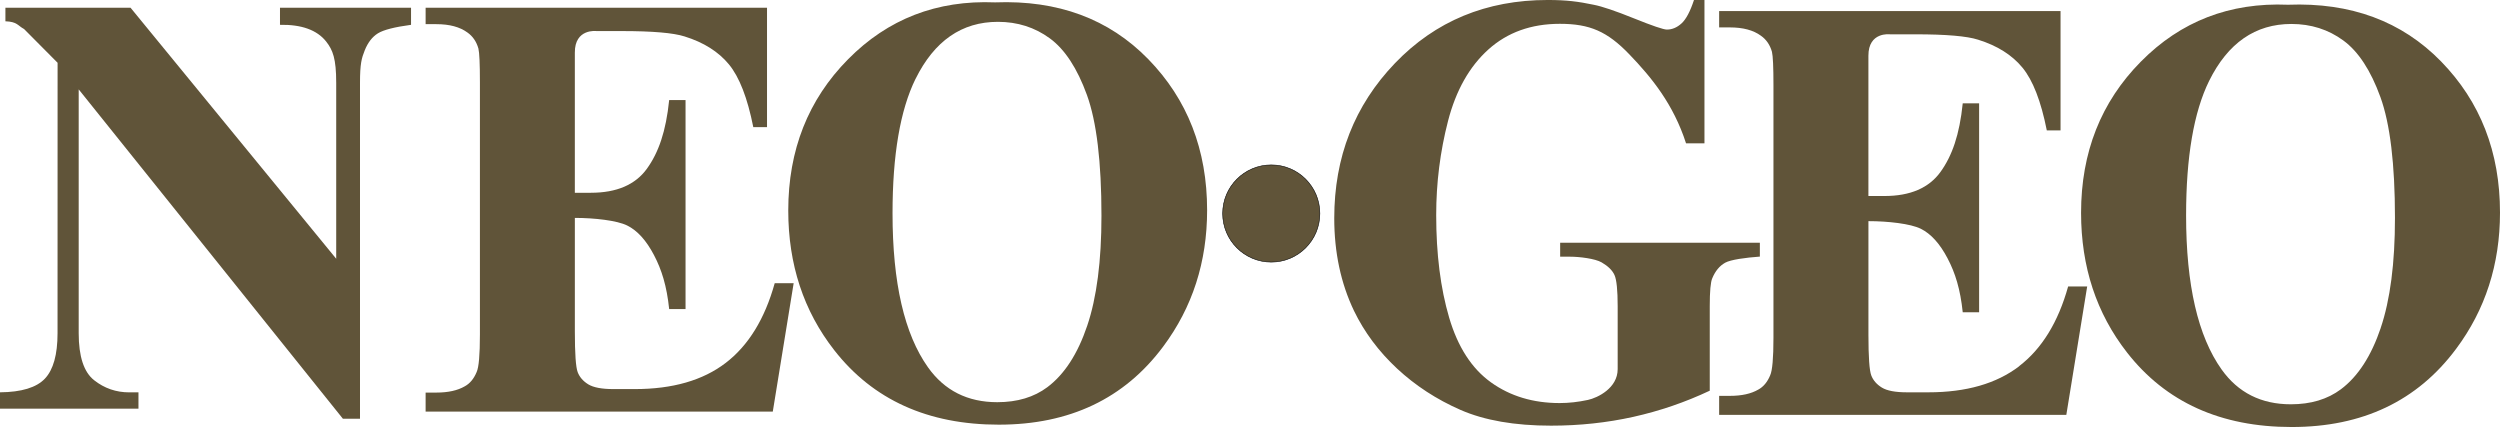
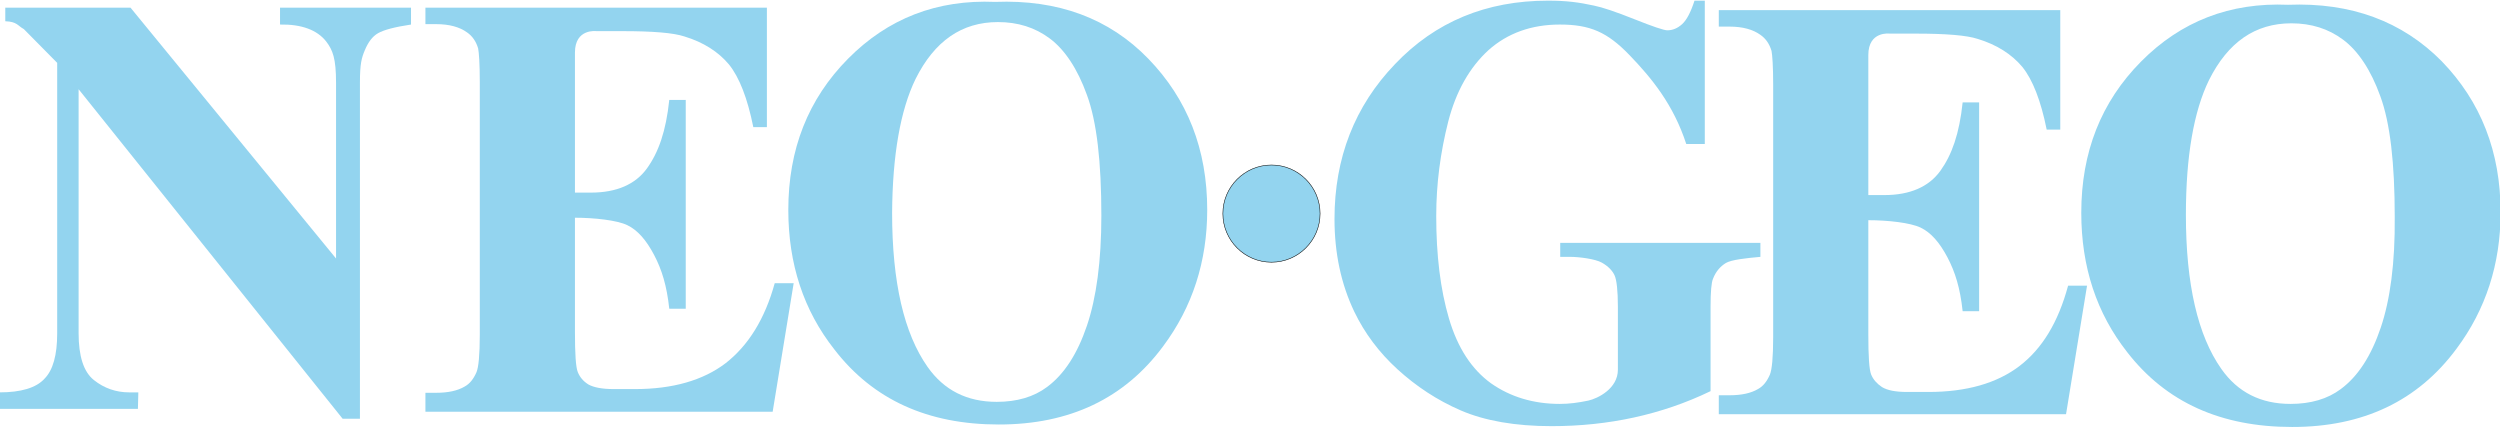
- <svg xmlns="http://www.w3.org/2000/svg" version="1.2" baseProfile="tiny" id="Ebene_1" x="0px" y="0px" width="566.929px" height="96.834px" viewBox="0 0 566.929 96.834" xml:space="preserve">
+ <svg xmlns="http://www.w3.org/2000/svg" version="1.1" id="Ebene_1" x="0px" y="0px" viewBox="0 0 566.9 96.8" style="enable-background:new 0 0 566.9 96.8;" xml:space="preserve">
+   <style type="text/css">
+ 	.st0{fill:#93D4EF;}
+ 	.st1{fill:#93D4EF;stroke:#000000;stroke-width:0.124;stroke-miterlimit:3.736;}
+ </style>
  <g transform="translate(-683.1733,-356.1775)">
    <g transform="matrix(0.934032,0,0,0.934032,69.31126,27.64052)">
      <g transform="translate(1.5605469e-5,0)">
-         <path fill="#605439" d="M1036.018,414.062h2.403c2.244,0,6.081,0.462,7.662,1.388c1.581,0.92,2.624,1.953,3.126,3.095     c0.504,1.142,0.759,3.661,0.759,7.551v15.273c0,4.609-4.87,6.957-7.216,7.467c-2.357,0.508-4.646,0.763-6.875,0.763     c-6.43,0-11.982-1.673-16.662-5.022c-4.674-3.35-8.061-8.586-10.163-15.727c-2.097-7.132-3.143-15.422-3.143-24.892     c0-7.811,0.958-15.43,2.875-22.852c1.922-7.424,5.188-13.208,9.801-17.36c4.613-4.148,10.395-6.223,17.337-6.223     c7.266,0,11.518,1.839,16.865,7.398c5.47,5.681,10.717,12.137,13.78,21.614h4.473V351.74h-2.545     c-0.918,2.787-1.92,4.68-3.015,5.679c-1.1,1.003-2.29,1.502-3.563,1.502c-0.826,0-3.49-0.906-7.99-2.718     c-4.498-1.814-7.756-2.915-9.763-3.303c-3.699-0.772-6.574-1.162-11.185-1.162c-14.897,0-27.259,5.119-37.085,15.355     c-9.826,10.245-14.737,22.785-14.737,37.63c0,8.295,1.594,15.792,4.796,22.487c2.511,5.192,5.997,9.857,10.451,14.01     c4.456,4.147,9.6,7.495,15.422,10.048c5.828,2.543,13.151,3.818,21.969,3.818c6.903,0,13.556-0.713,19.98-2.139     c6.422-1.43,12.597-3.546,18.55-6.351v-20.525c0-3.597,0.203-5.858,0.613-6.778c0.73-1.752,1.767-3.004,3.114-3.761     c1.344-0.757,5.016-1.247,8.438-1.494v-3.36h-48.486v3.36L1036.018,414.062z" />
-         <path fill="#605439" d="M1147.468,440.646c-5.525,4.23-12.879,6.344-22.05,6.344h-5.228c-2.802,0-4.826-0.381-6.085-1.152     c-1.248-0.77-2.112-1.757-2.568-2.959c-0.458-1.202-0.688-4.498-0.688-9.88v-27.567c4.711,0,10.227,0.613,12.703,1.844     c2.474,1.225,4.646,3.624,6.512,7.191c1.874,3.564,3.099,7.503,3.682,13.092h3.975v-50.731h-3.975     c-0.78,7.622-2.574,12.739-5.391,16.644c-2.815,3.905-7.356,5.858-13.615,5.858h-3.896v-34.029c-0.031-5.915,5.24-5.23,5.24-5.23     h6.16c7.448,0,12.521,0.436,15.229,1.305c4.642,1.443,8.235,3.706,10.773,6.787c2.541,3.084,4.508,8.161,5.911,15.241h3.335     v-28.978h-82.888v3.969h2.614c3.185,0,5.696,0.673,7.528,2.019c1.305,0.914,2.2,2.218,2.679,3.9     c0.245,1.006,0.366,3.726,0.366,8.153v61.308c0,4.906-0.266,7.938-0.799,9.096c-0.675,1.633-1.644,2.788-2.896,3.463     c-1.74,1.012-4.031,1.516-6.875,1.516h-2.616v4.611h84.291l5.065-31.174h-4.623c-2.415,8.678-6.386,15.133-11.915,19.361" />
-         <path fill="#605439" d="M1212.688,352.888c-14.125-0.583-26.03,4.02-35.697,13.819c-9.686,9.791-14.514,22.035-14.514,36.713     c0,13.078,3.718,24.378,11.16,33.907c9.414,12.053,22.738,18.088,39.975,18.088c17.18,0,30.49-6.319,39.908-18.964     c7.11-9.516,10.667-20.557,10.667-33.104c0-14.679-4.77-26.906-14.297-36.68c-9.537-9.775-21.927-14.366-37.185-13.778      M1235.236,431.349c-2.309,6.827-5.531,11.798-9.675,14.901c-3.25,2.434-7.3,3.647-12.153,3.647     c-7.206,0-12.804-2.821-16.814-8.454c-5.744-8.064-8.619-20.524-8.619-37.39c0-14.192,1.859-25.073,5.581-32.651     c4.567-9.229,11.227-13.844,19.982-13.844c4.757,0,8.96,1.338,12.609,4.011c3.649,2.671,6.652,7.253,9.004,13.737     c2.357,6.491,3.534,16.263,3.534,29.341c0,10.98-1.152,19.886-3.463,26.715" />
+         <path class="st0" d="M1036,414.1h2.4c2.2,0,6.1,0.5,7.7,1.4c1.6,0.9,2.6,2,3.1,3.1c0.5,1.1,0.8,3.7,0.8,7.6v15.3     c0,4.6-4.9,7-7.2,7.5c-2.4,0.5-4.6,0.8-6.9,0.8c-6.4,0-12-1.7-16.7-5c-4.7-3.4-8.1-8.6-10.2-15.7c-2.1-7.1-3.1-15.4-3.1-24.9     c0-7.8,1-15.4,2.9-22.9c1.9-7.4,5.2-13.2,9.8-17.4c4.6-4.1,10.4-6.2,17.3-6.2c7.3,0,11.5,1.8,16.9,7.4     c5.5,5.7,10.7,12.1,13.8,21.6h4.5v-34.8h-2.5c-0.9,2.8-1.9,4.7-3,5.7c-1.1,1-2.3,1.5-3.6,1.5c-0.8,0-3.5-0.9-8-2.7     c-4.5-1.8-7.8-2.9-9.8-3.3c-3.7-0.8-6.6-1.2-11.2-1.2c-14.9,0-27.3,5.1-37.1,15.4c-9.8,10.2-14.7,22.8-14.7,37.6     c0,8.3,1.6,15.8,4.8,22.5c2.5,5.2,6,9.9,10.5,14c4.5,4.1,9.6,7.5,15.4,10c5.8,2.5,13.2,3.8,22,3.8c6.9,0,13.6-0.7,20-2.1     c6.4-1.4,12.6-3.5,18.6-6.4v-20.5c0-3.6,0.2-5.9,0.6-6.8c0.7-1.8,1.8-3,3.1-3.8c1.3-0.8,5-1.2,8.4-1.5v-3.4H1036L1036,414.1     L1036,414.1z" />
+         <path class="st0" d="M1147.5,440.6c-5.5,4.2-12.9,6.3-22.1,6.3h-5.2c-2.8,0-4.8-0.4-6.1-1.2c-1.2-0.8-2.1-1.8-2.6-3     c-0.5-1.2-0.7-4.5-0.7-9.9v-27.6c4.7,0,10.2,0.6,12.7,1.8c2.5,1.2,4.6,3.6,6.5,7.2c1.9,3.6,3.1,7.5,3.7,13.1h4v-50.7h-4     c-0.8,7.6-2.6,12.7-5.4,16.6c-2.8,3.9-7.4,5.9-13.6,5.9h-3.9v-34c0-5.9,5.2-5.2,5.2-5.2h6.2c7.4,0,12.5,0.4,15.2,1.3     c4.6,1.4,8.2,3.7,10.8,6.8c2.5,3.1,4.5,8.2,5.9,15.2h3.3v-29h-82.9v4h2.6c3.2,0,5.7,0.7,7.5,2c1.3,0.9,2.2,2.2,2.7,3.9     c0.2,1,0.4,3.7,0.4,8.2v61.3c0,4.9-0.3,7.9-0.8,9.1c-0.7,1.6-1.6,2.8-2.9,3.5c-1.7,1-4,1.5-6.9,1.5h-2.6v4.6h84.3l5.1-31.2h-4.6     C1156.9,430,1153,436.4,1147.5,440.6" />
+         <path class="st0" d="M1212.7,352.9c-14.1-0.6-26,4-35.7,13.8c-9.7,9.8-14.5,22-14.5,36.7c0,13.1,3.7,24.4,11.2,33.9     c9.4,12.1,22.7,18.1,40,18.1c17.2,0,30.5-6.3,39.9-19c7.1-9.5,10.7-20.6,10.7-33.1c0-14.7-4.8-26.9-14.3-36.7     C1240.4,356.9,1228,352.3,1212.7,352.9 M1235.2,431.3c-2.3,6.8-5.5,11.8-9.7,14.9c-3.2,2.4-7.3,3.6-12.2,3.6     c-7.2,0-12.8-2.8-16.8-8.5c-5.7-8.1-8.6-20.5-8.6-37.4c0-14.2,1.9-25.1,5.6-32.7c4.6-9.2,11.2-13.8,20-13.8c4.8,0,9,1.3,12.6,4     c3.6,2.7,6.7,7.3,9,13.7c2.4,6.5,3.5,16.3,3.5,29.3C1238.7,415.6,1237.5,424.5,1235.2,431.3" />
      </g>
-       <path fill="#605439" d="M899.717,454.844c17.18,0,30.488-6.321,39.908-18.964c7.108-9.527,10.666-20.555,10.666-33.104    c0-14.679-4.77-26.905-14.299-36.68c-9.535-9.774-21.926-14.364-37.183-13.778c-14.125-0.582-26.03,4.021-35.697,13.82    c-9.684,9.79-14.514,22.035-14.514,36.713c0,13.077,3.717,24.378,11.162,33.906c9.411,12.053,22.736,18.088,39.974,18.088     M879.507,370.885c4.566-9.229,11.227-13.844,19.987-13.844c4.756,0,8.957,1.335,12.606,4.009    c3.649,2.673,6.651,7.253,9.007,13.737c2.354,6.49,3.532,16.262,3.532,29.332c0,10.98-1.152,19.888-3.462,26.715    c-2.305,6.827-5.531,11.798-9.675,14.909c-3.248,2.43-7.299,3.645-12.153,3.645c-7.206,0-12.805-2.819-16.817-8.454    c-5.743-8.065-8.618-20.524-8.618-37.39c0-14.192,1.858-25.073,5.579-32.651" />
-       <path fill="#605439" d="M849.935,420.502h-4.627c-2.414,8.676-6.387,15.133-11.913,19.359c-5.526,4.23-12.879,6.344-22.042,6.344    h-5.229c-2.801,0-4.823-0.386-6.082-1.15c-1.253-0.773-2.112-1.76-2.57-2.961c-0.457-1.204-0.688-4.499-0.688-9.882v-27.567    c4.71,0,10.228,0.615,12.705,1.845c2.474,1.224,4.647,3.626,6.513,7.191c1.872,3.566,3.098,7.503,3.681,13.093h3.976v-50.732    h-3.976c-0.779,7.619-2.575,12.739-5.392,16.644c-2.811,3.906-7.354,5.857-13.613,5.857h-3.897v-34.029    c-0.032-5.916,5.244-5.23,5.244-5.23h6.155c7.453,0,12.532,0.435,15.24,1.302c4.645,1.443,8.235,3.709,10.774,6.789    c2.541,3.082,4.51,8.164,5.914,15.239h3.332v-29.001h-82.887v3.994h2.612c3.185,0,5.696,0.674,7.529,2.017    c1.303,0.914,2.196,2.218,2.676,3.901c0.244,1.007,0.366,3.725,0.366,8.151v61.309c0,4.906-0.265,7.938-0.797,9.088    c-0.674,1.633-1.644,2.794-2.893,3.465c-1.74,1.012-4.032,1.516-6.882,1.516h-2.612v4.611h84.29l5.067-31.174L849.935,420.502z" />
-       <path fill="#605439" d="M690.849,447.002h-2.237c-3.21,0-6.061-0.985-8.554-2.957c-2.488-1.973-3.734-5.765-3.734-11.392v-59.212    l64.138,79.957l4.159,0.006v-81.55c0-4.637,0.385-5.983,1.15-7.891c0.765-1.908,1.835-3.285,3.201-4.131    c1.368-0.844,4.05-1.532,8.04-2.064v-4.149h-31.818v4.149c5.245-0.096,8.991,1.255,11.211,4.057    c1.626,2.077,2.439,4.135,2.439,10.031v42.707l-49.931-60.944h-30.381v3.291c2.888,0.096,2.991,1.063,4.529,1.88l8.138,8.191    l-0.011,65.664c0,5.193-1.026,8.867-3.074,11.029c-2.05,2.164-5.684,3.268-10.897,3.316v3.969h33.617v-3.969L690.849,447.002z" />
-       <path fill="#605439" stroke="#000000" stroke-width="0.133" d="M977.66,403.577c0,6.516-5.282,11.796-11.794,11.796    c-6.517,0-11.797-5.284-11.797-11.796c0-6.517,5.284-11.796,11.797-11.796C972.383,391.781,977.66,397.064,977.66,403.577z" />
+       <path class="st0" d="M899.7,454.8c17.2,0,30.5-6.3,39.9-19c7.1-9.5,10.7-20.6,10.7-33.1c0-14.7-4.8-26.9-14.3-36.7    c-9.5-9.8-21.9-14.4-37.2-13.8c-14.1-0.6-26,4-35.7,13.8c-9.7,9.8-14.5,22-14.5,36.7c0,13.1,3.7,24.4,11.2,33.9    C869.2,448.8,882.5,454.8,899.7,454.8 M879.5,370.9c4.6-9.2,11.2-13.8,20-13.8c4.8,0,9,1.3,12.6,4c3.6,2.7,6.7,7.3,9,13.7    c2.4,6.5,3.5,16.3,3.5,29.3c0,11-1.2,19.9-3.5,26.7c-2.3,6.8-5.5,11.8-9.7,14.9c-3.2,2.4-7.3,3.6-12.2,3.6    c-7.2,0-12.8-2.8-16.8-8.5c-5.7-8.1-8.6-20.5-8.6-37.4C873.9,389.4,875.8,378.5,879.5,370.9" />
+       <path class="st0" d="M849.9,420.5h-4.6c-2.4,8.7-6.4,15.1-11.9,19.4c-5.5,4.2-12.9,6.3-22,6.3h-5.2c-2.8,0-4.8-0.4-6.1-1.1    c-1.3-0.8-2.1-1.8-2.6-3c-0.5-1.2-0.7-4.5-0.7-9.9v-27.6c4.7,0,10.2,0.6,12.7,1.8c2.5,1.2,4.6,3.6,6.5,7.2    c1.9,3.6,3.1,7.5,3.7,13.1h4V376h-4c-0.8,7.6-2.6,12.7-5.4,16.6c-2.8,3.9-7.4,5.9-13.6,5.9h-3.9v-34c0-5.9,5.2-5.2,5.2-5.2h6.2    c7.5,0,12.5,0.4,15.2,1.3c4.6,1.4,8.2,3.7,10.8,6.8c2.5,3.1,4.5,8.2,5.9,15.2h3.3v-29h-82.9v4h2.6c3.2,0,5.7,0.7,7.5,2    c1.3,0.9,2.2,2.2,2.7,3.9c0.2,1,0.4,3.7,0.4,8.2V433c0,4.9-0.3,7.9-0.8,9.1c-0.7,1.6-1.6,2.8-2.9,3.5c-1.7,1-4,1.5-6.9,1.5h-2.6    v4.6h84.3L849.9,420.5L849.9,420.5z" />
+       <path class="st0" d="M690.8,447h-2.2c-3.2,0-6.1-1-8.6-3c-2.5-2-3.7-5.8-3.7-11.4v-59.2l64.1,80l4.2,0v-81.6c0-4.6,0.4-6,1.2-7.9    s1.8-3.3,3.2-4.1c1.4-0.8,4-1.5,8-2.1v-4.1h-31.8v4.1c5.2-0.1,9,1.3,11.2,4.1c1.6,2.1,2.4,4.1,2.4,10v42.7l-49.9-60.9h-30.4v3.3    c2.9,0.1,3,1.1,4.5,1.9l8.1,8.2l0,65.7c0,5.2-1,8.9-3.1,11c-2,2.2-5.7,3.3-10.9,3.3v4h33.6L690.8,447L690.8,447z" />
+       <path class="st1" d="M977.7,403.6c0,6.5-5.3,11.8-11.8,11.8c-6.5,0-11.8-5.3-11.8-11.8c0-6.5,5.3-11.8,11.8-11.8    C972.4,391.8,977.7,397.1,977.7,403.6z" />
    </g>
  </g>
</svg>
